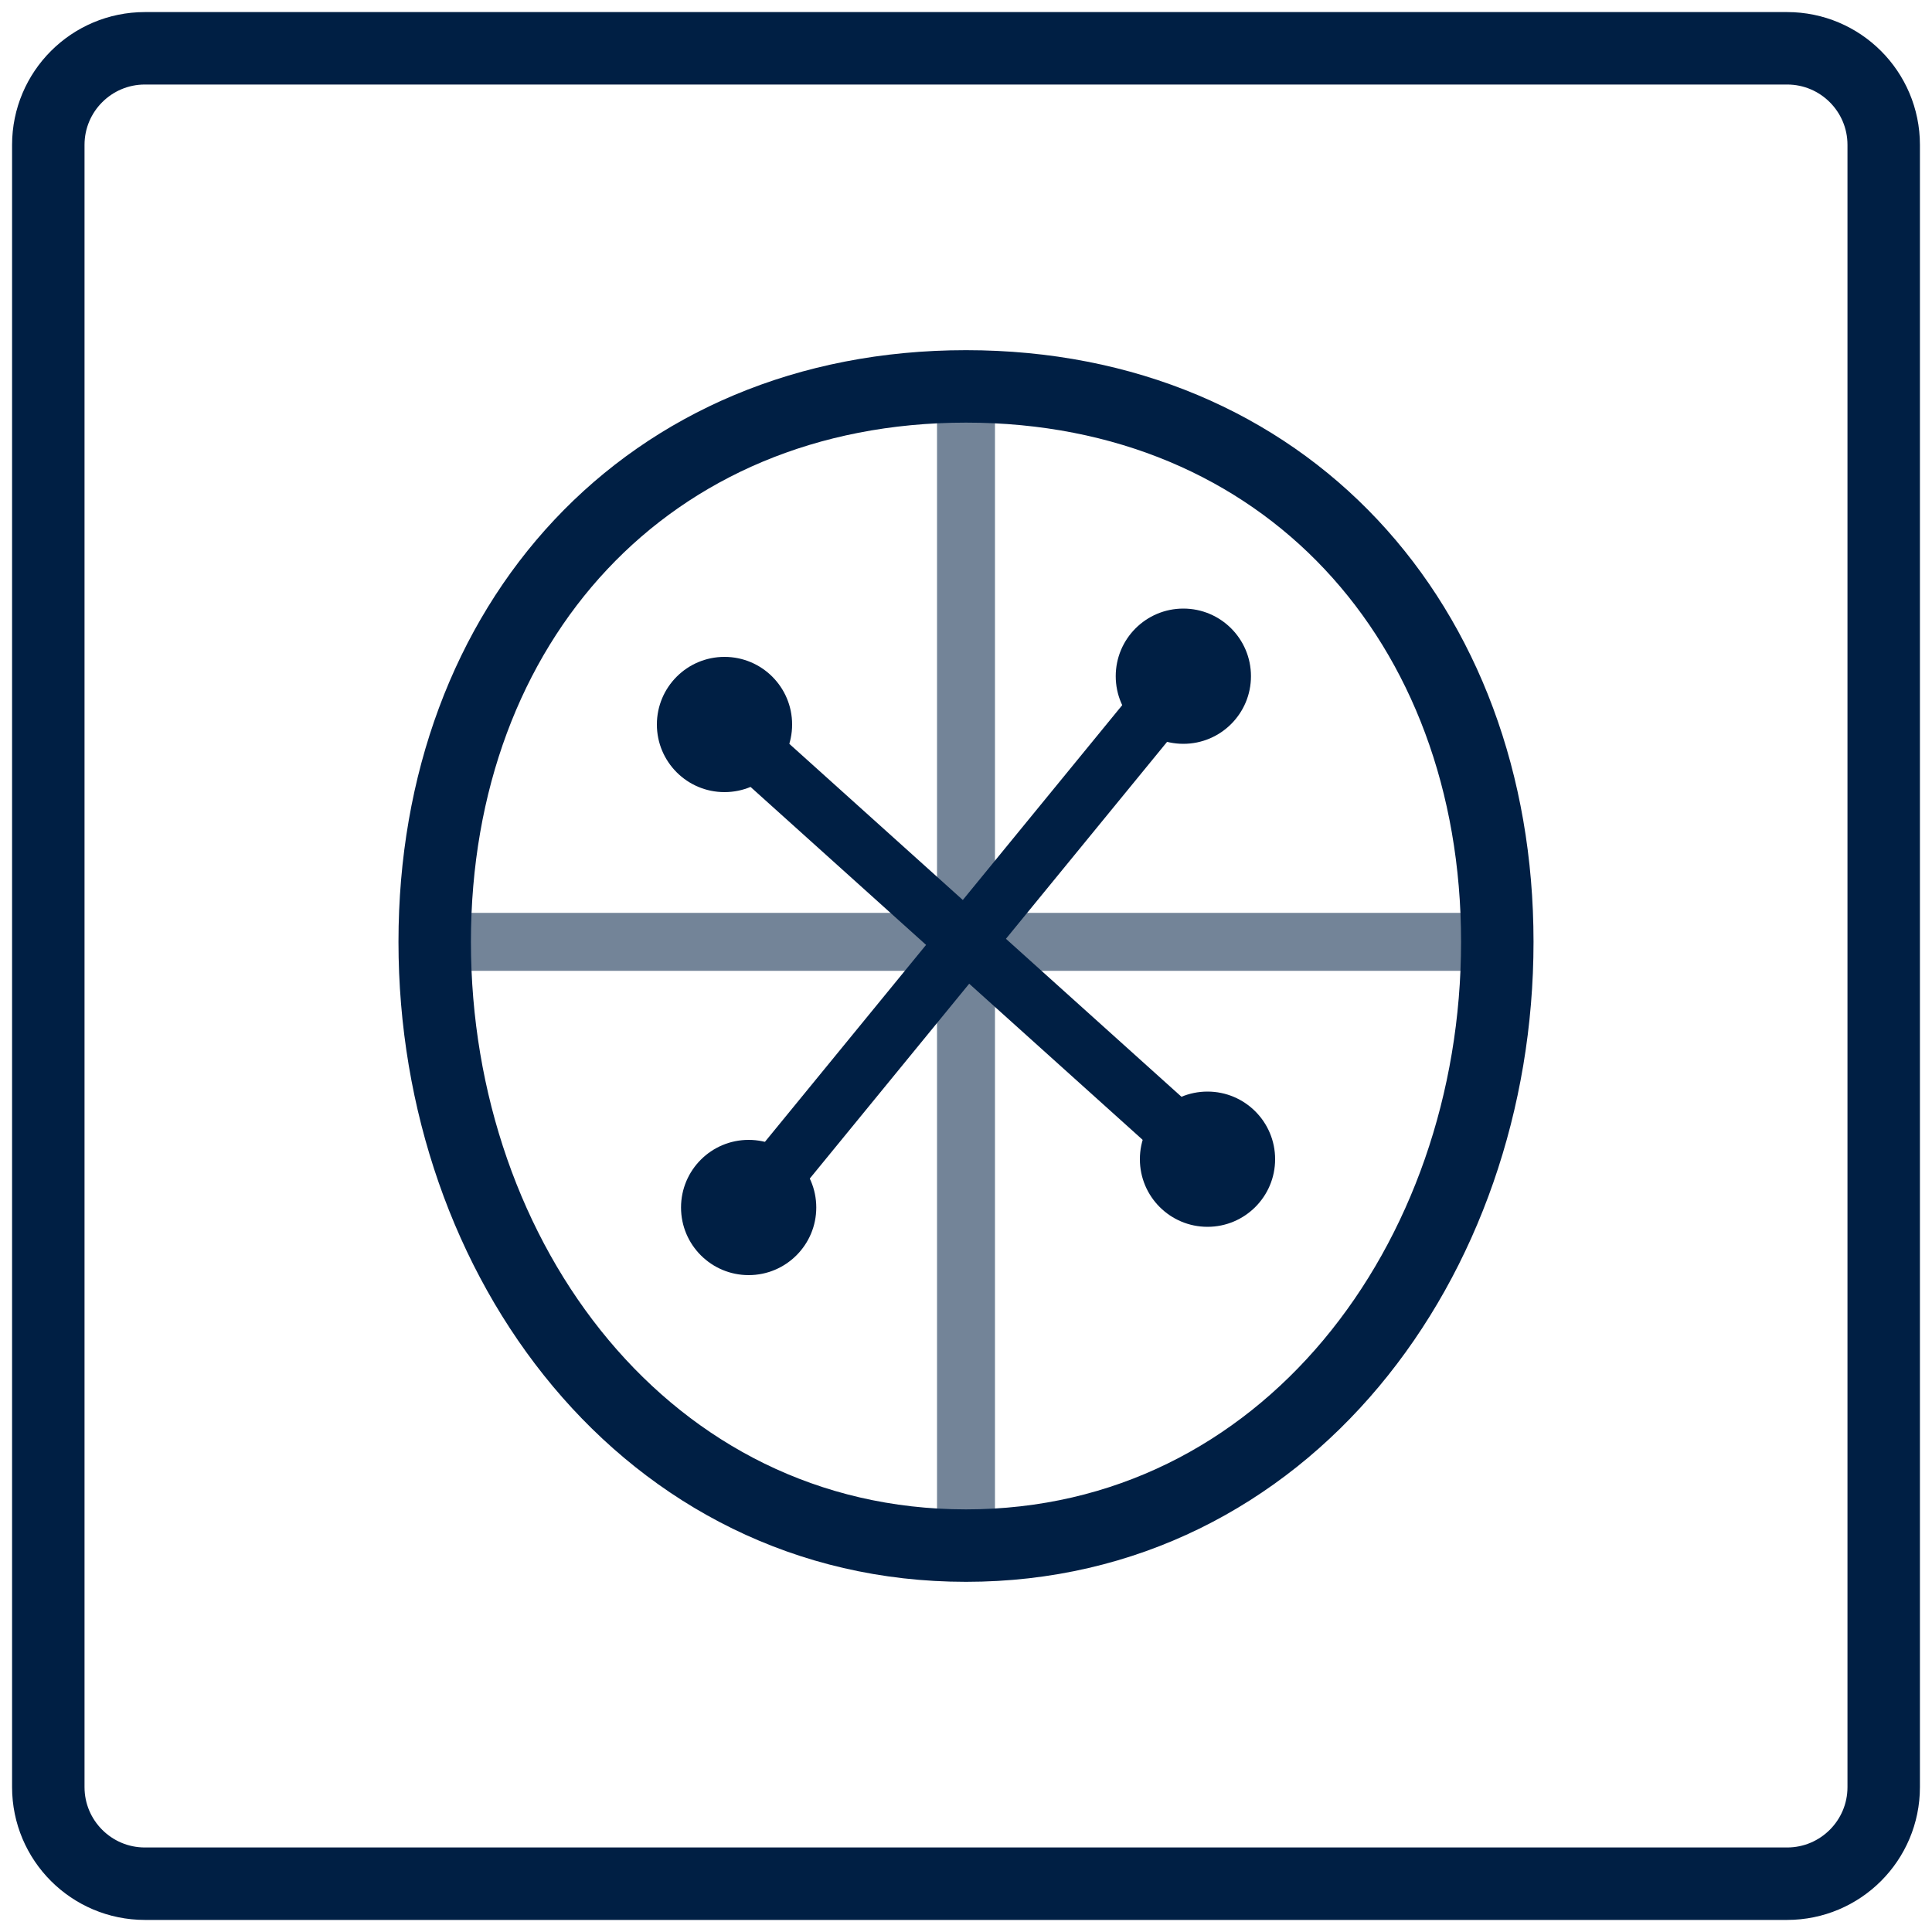
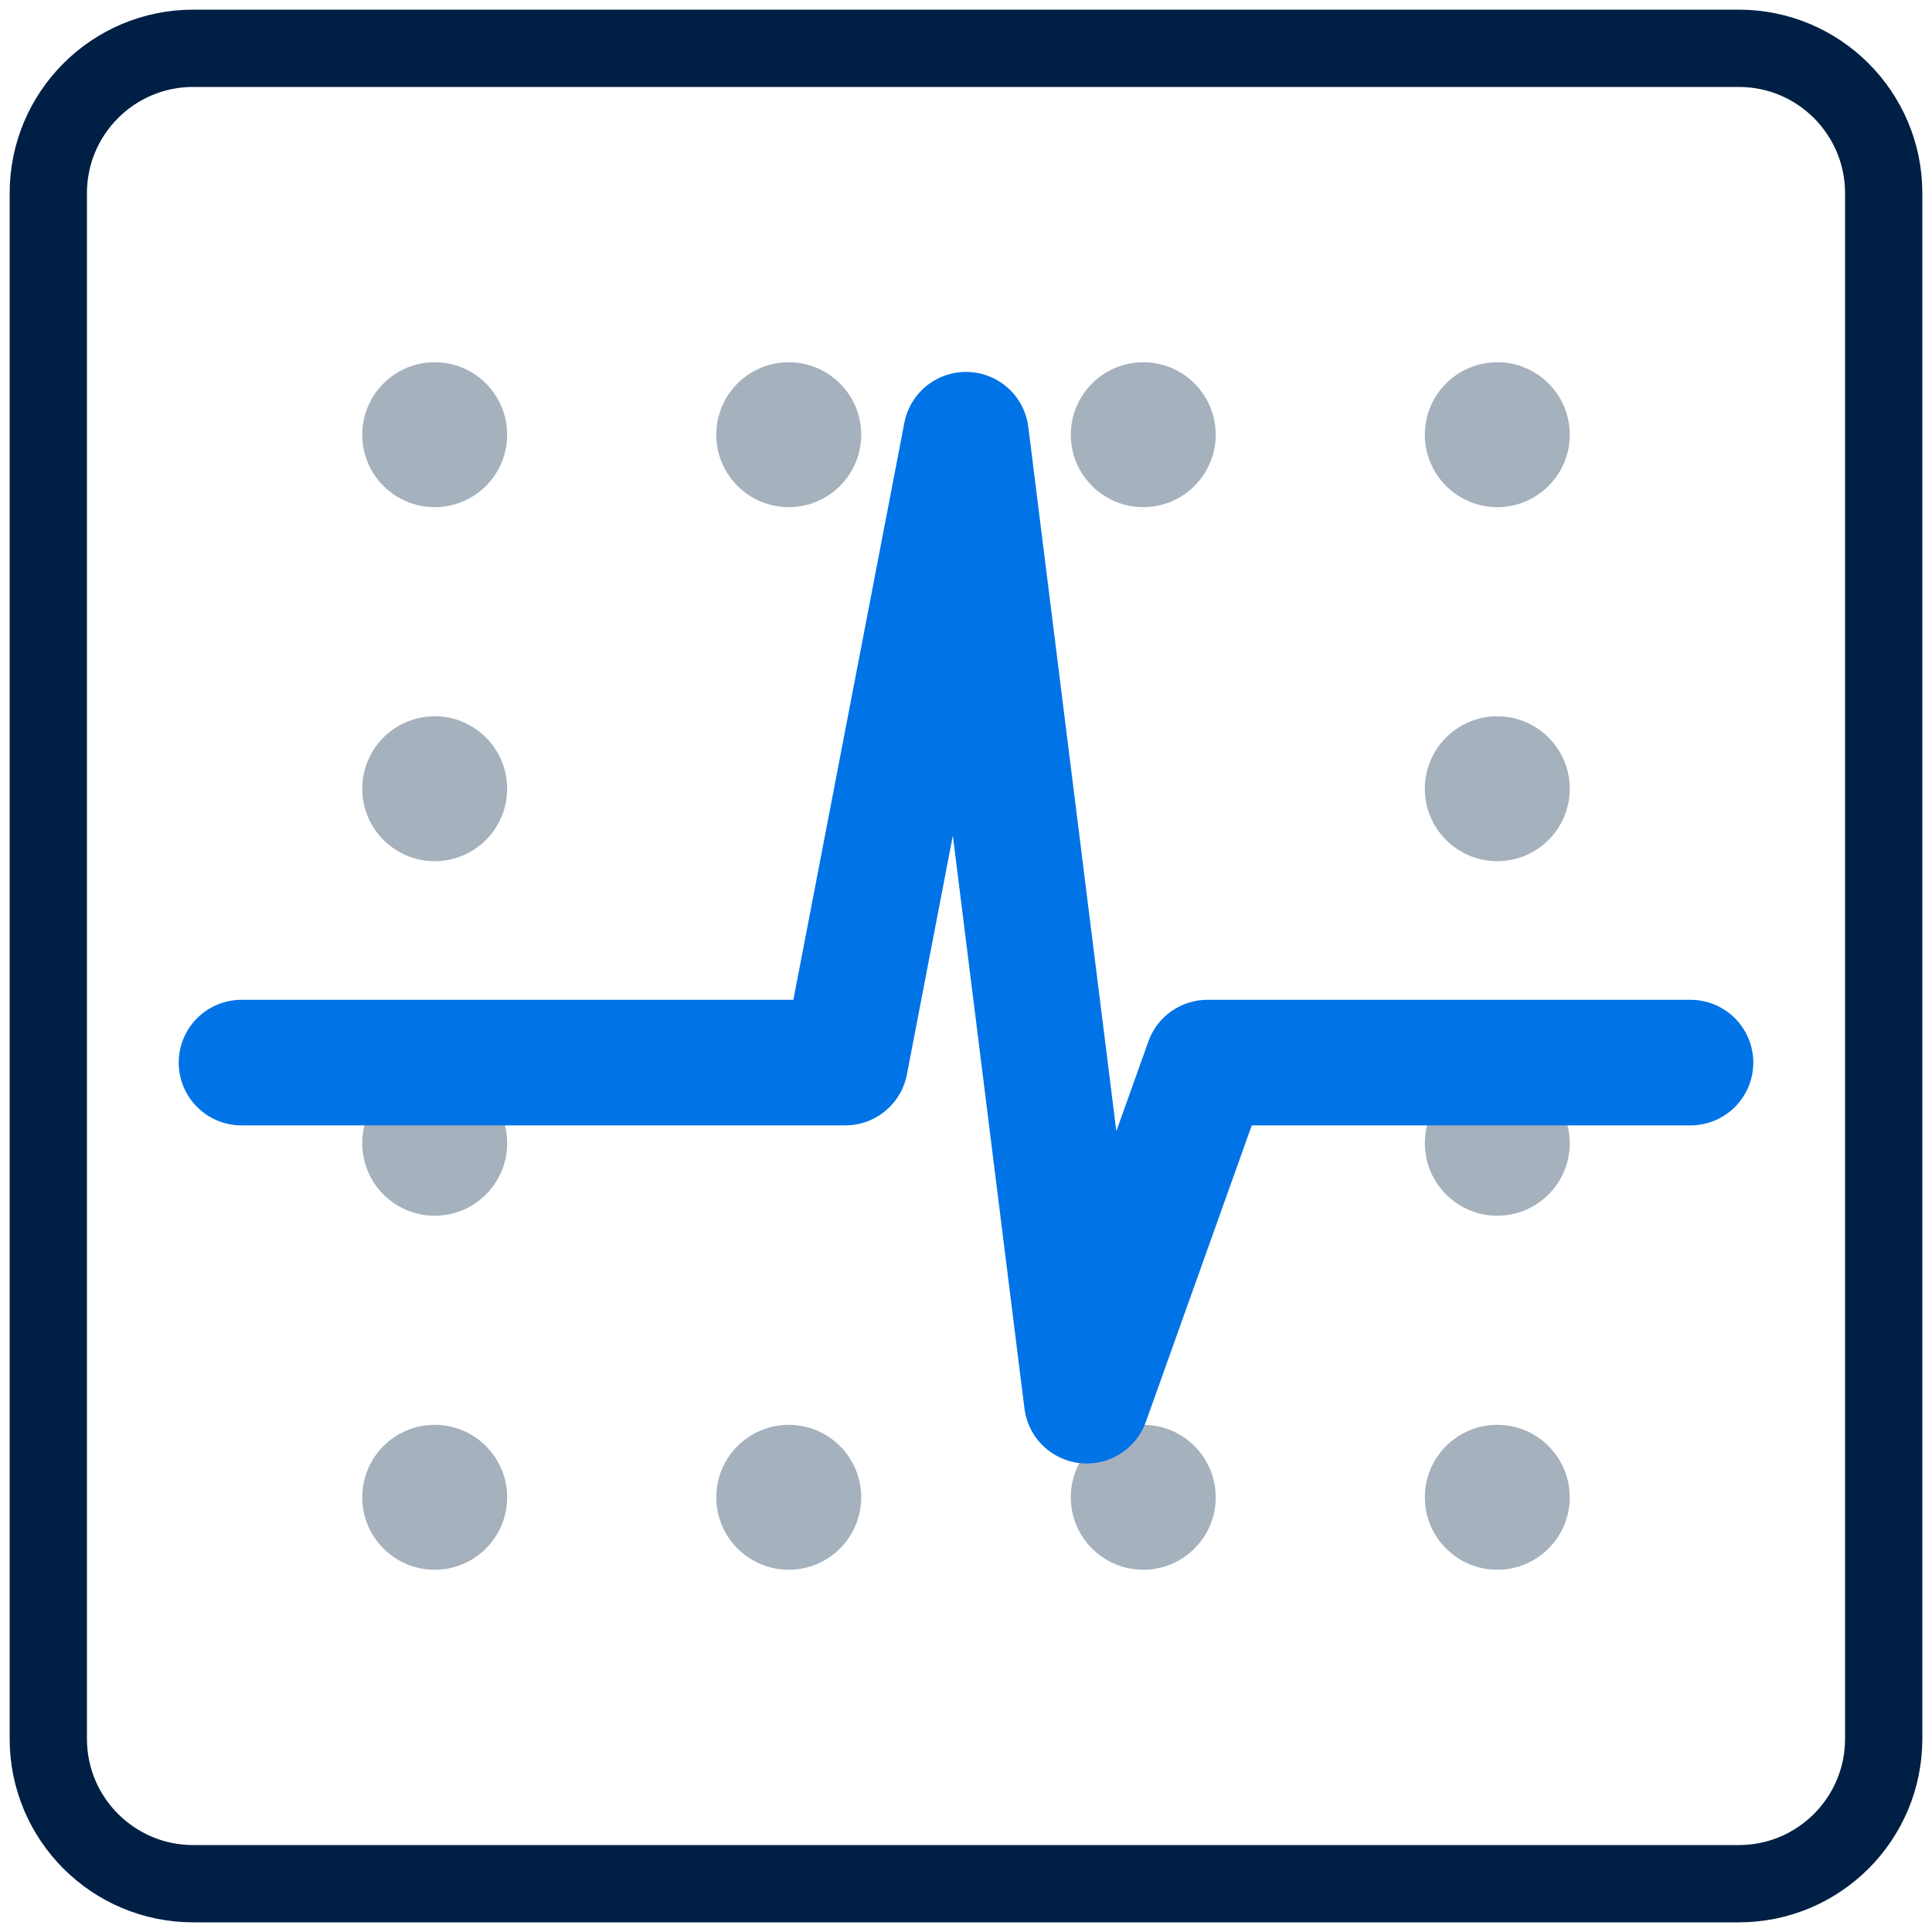
- <svg xmlns="http://www.w3.org/2000/svg" viewBox="0 0 40 40" fill="none">
-   <rect x="1" y="1" width="38" height="38" rx="2" stroke="#001f44" stroke-width="1.5" />
-   <path d="M20 8c-6.6 0-11 4.9-11 11.5S13.4 32 20 32s11-5.9 11-12.5S26.6 8 20 8Z" stroke="#001f44" stroke-width="1.5" />
-   <path d="M20 8v24M9.5 19.5h21" stroke="#001f44" stroke-width="1.2" opacity=".55" />
-   <circle cx="15" cy="15" r="1.4" fill="#001f44" />
-   <circle cx="25" cy="24" r="1.4" fill="#001f44" />
-   <circle cx="24.5" cy="14" r="1.4" fill="#001f44" />
-   <circle cx="15.5" cy="25" r="1.4" fill="#001f44" />
-   <path d="M15 15l5 4.5 4.5-5.5M15.5 25l4.5-5.5 5 4.5" stroke="#001f44" stroke-width="1.2" />
+ <svg xmlns="http://www.w3.org/2000/svg" viewBox="0 0 40 40" aria-hidden="true">
+   <rect x="1" y="1" width="38" height="38" rx="3" fill="none" stroke="#001f44" stroke-width="1.6" />
+   <g fill="#001f44" opacity=".35">
+     <circle cx="9" cy="9" r="1.5" />
+     <circle cx="16.33" cy="9" r="1.5" />
+     <circle cx="23.67" cy="9" r="1.5" />
+     <circle cx="31" cy="9" r="1.5" />
+     <circle cx="9" cy="31" r="1.5" />
+     <circle cx="16.33" cy="31" r="1.5" />
+     <circle cx="23.67" cy="31" r="1.5" />
+     <circle cx="31" cy="31" r="1.5" />
+     <circle cx="9" cy="16.33" r="1.5" />
+     <circle cx="31" cy="16.33" r="1.5" />
+     <circle cx="9" cy="23.67" r="1.5" />
+     <circle cx="31" cy="23.67" r="1.5" />
+   </g>
+   <path d="M5 22 H14 L17.5 22 L20 9 L22.5 29 L25 22 H35" fill="none" stroke="#0073e6" stroke-width="2.6" stroke-linejoin="round" stroke-linecap="round" />
</svg>
